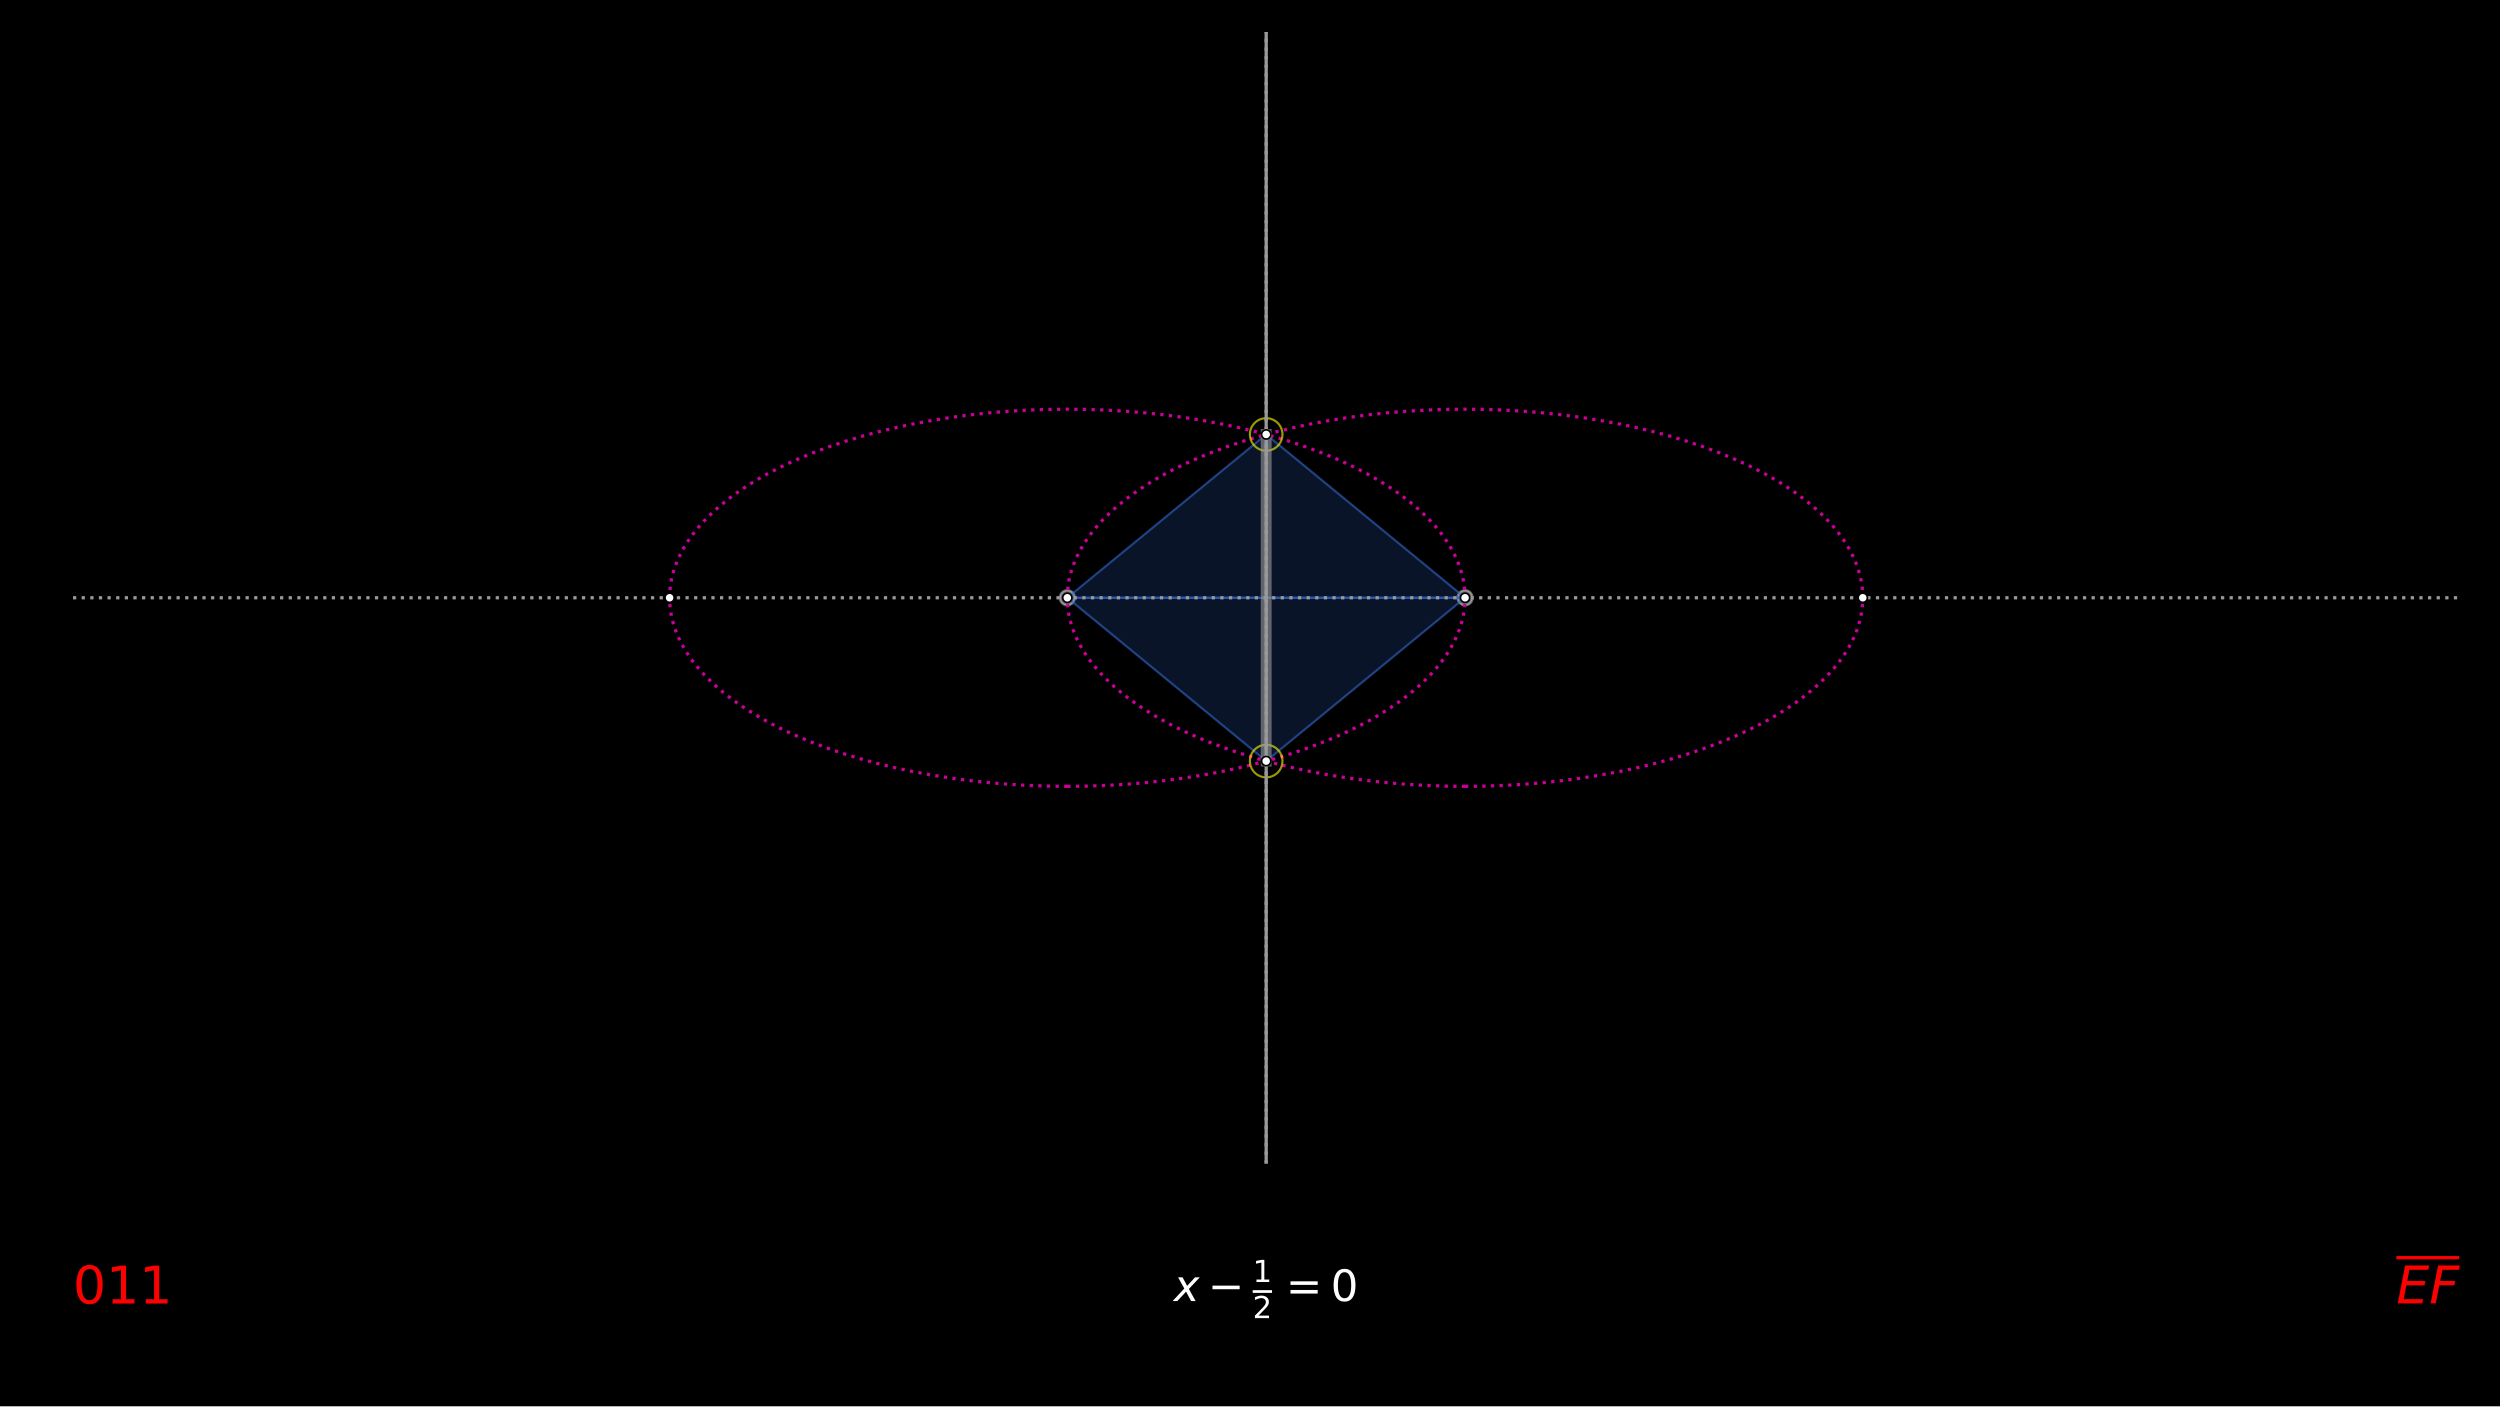
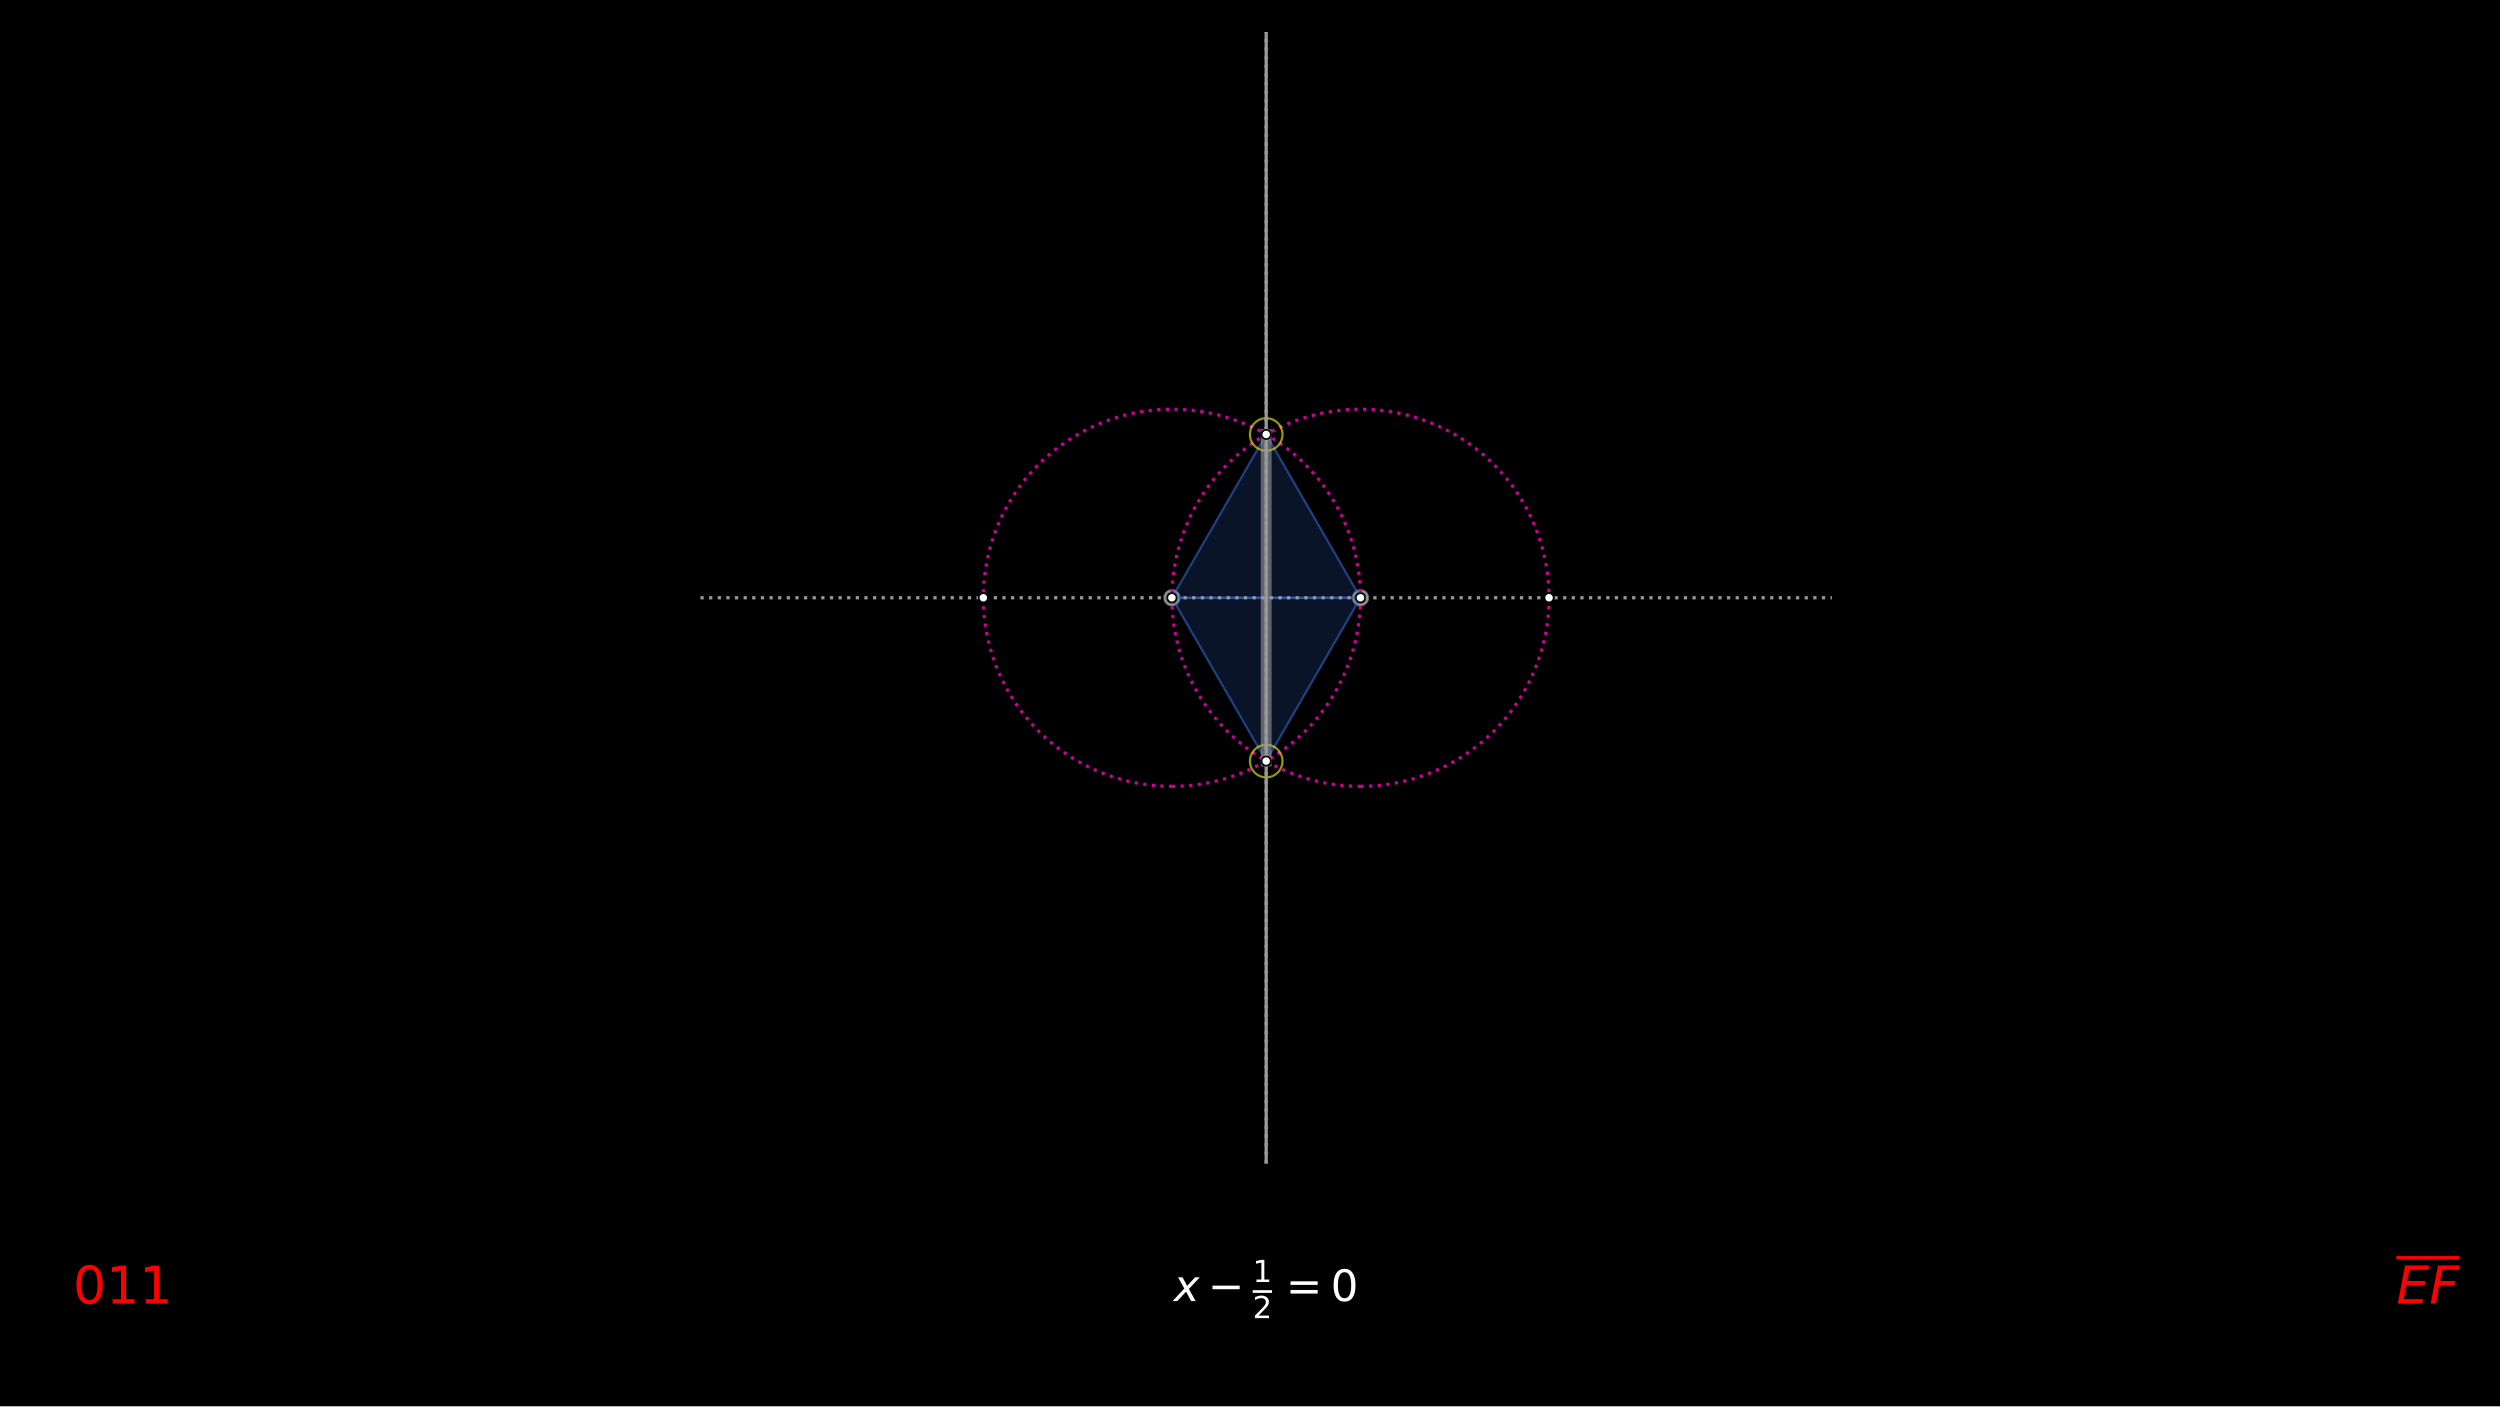
<svg xmlns="http://www.w3.org/2000/svg" xmlns:xlink="http://www.w3.org/1999/xlink" width="1152pt" height="648pt" viewBox="0 0 1152 648" version="1.1">
  <defs>
    <style type="text/css">*{stroke-linejoin: round; stroke-linecap: butt}</style>
  </defs>
  <g id="figure_1">
    <g id="patch_1">
      <path d="M 0 648  L 1152 648  L 1152 0  L 0 0  z " />
    </g>
    <g id="axes_1">
      <g id="line2d_1">
        <defs>
-           <path id="m0a1feb815a" d="M 0 3.5  C 0.928 3.5 1.819 3.131 2.475 2.475  C 3.131 1.819 3.5 0.928 3.5 0  C 3.5 -0.928 3.131 -1.819 2.475 -2.475  C 1.819 -3.131 0.928 -3.5 0 -3.5  C -0.928 -3.5 -1.819 -3.131 -2.475 -2.475  C -3.131 -1.819 -3.5 -0.928 -3.5 0  C -3.5 0.928 -3.131 1.819 -2.475 2.475  C -1.819 3.131 -0.928 3.5 0 3.5  z " style="stroke: #ffffff; stroke-opacity: 0.4" />
+           <path id="mef932dcb20" d="M 0 3.5  C 0.928 3.5 1.819 3.131 2.475 2.475  C 3.131 1.819 3.5 0.928 3.5 0  C 3.5 -0.928 3.131 -1.819 2.475 -2.475  C 1.819 -3.131 0.928 -3.5 0 -3.5  C -0.928 -3.5 -1.819 -3.131 -2.475 -2.475  C -3.131 -1.819 -3.5 -0.928 -3.5 0  C -3.5 0.928 -3.131 1.819 -2.475 2.475  C -1.819 3.131 -0.928 3.5 0 3.5  z " style="stroke: #ffffff; stroke-opacity: 0.4" />
        </defs>
-         <g clip-path="url(#p8a6f520660)">
-           <use xlink:href="#m0a1feb815a" x="491.823" y="275.451" style="fill: #ffffff; fill-opacity: 0.4; stroke: #ffffff; stroke-opacity: 0.4" />
+         <g clip-path="url(#pa9daca9f34)">
+           <use xlink:href="#mef932dcb20" x="540.012" y="275.451" style="fill: #ffffff; fill-opacity: 0.4; stroke: #ffffff; stroke-opacity: 0.4" />
        </g>
      </g>
      <g id="line2d_2">
-         <g clip-path="url(#p8a6f520660)">
-           <use xlink:href="#m0a1feb815a" x="675.097" y="275.451" style="fill: #ffffff; fill-opacity: 0.4; stroke: #ffffff; stroke-opacity: 0.4" />
+         <g clip-path="url(#pa9daca9f34)">
+           <use xlink:href="#mef932dcb20" x="626.908" y="275.451" style="fill: #ffffff; fill-opacity: 0.4; stroke: #ffffff; stroke-opacity: 0.4" />
        </g>
      </g>
      <g id="patch_2">
-         <path d="M 491.823 362.348  C 540.428 362.348 587.048 353.192 621.417 336.896  C 655.786 320.601 675.097 298.496 675.097 275.451  C 675.097 252.406 655.786 230.301 621.417 214.005  C 587.048 197.71 540.428 188.554 491.823 188.554  C 443.219 188.554 396.598 197.71 362.23 214.005  C 327.861 230.301 308.55 252.406 308.55 275.451  C 308.55 298.496 327.861 320.601 362.23 336.896  C 396.598 353.192 443.219 362.348 491.823 362.348  L 491.823 362.348  z " clip-path="url(#p8a6f520660)" style="fill: none; stroke-dasharray: 1.5,2.475; stroke-dashoffset: 0; stroke: #cc0099; stroke-width: 1.5; stroke-linejoin: miter" />
+         <path d="M 540.012 362.348  C 563.057 362.348 585.161 353.192 601.457 336.896  C 617.752 320.601 626.908 298.496 626.908 275.451  C 626.908 252.406 617.752 230.301 601.457 214.005  C 585.161 197.71 563.057 188.554 540.012 188.554  C 516.966 188.554 494.862 197.71 478.566 214.005  C 462.271 230.301 453.115 252.406 453.115 275.451  C 453.115 298.496 462.271 320.601 478.566 336.896  C 494.862 353.192 516.966 362.348 540.012 362.348  L 540.012 362.348  z " clip-path="url(#pa9daca9f34)" style="fill: none; stroke-dasharray: 1.5,2.475; stroke-dashoffset: 0; stroke: #cc0099; stroke-width: 1.5; stroke-linejoin: miter" />
      </g>
      <g id="patch_3">
-         <path d="M 675.097 362.348  C 723.701 362.348 770.322 353.192 804.69 336.896  C 839.059 320.601 858.37 298.496 858.37 275.451  C 858.37 252.406 839.059 230.301 804.69 214.005  C 770.322 197.71 723.701 188.554 675.097 188.554  C 626.492 188.554 579.872 197.71 545.503 214.005  C 511.134 230.301 491.823 252.406 491.823 275.451  C 491.823 298.496 511.134 320.601 545.503 336.896  C 579.872 353.192 626.492 362.348 675.097 362.348  L 675.097 362.348  z " clip-path="url(#p8a6f520660)" style="fill: none; stroke-dasharray: 1.5,2.475; stroke-dashoffset: 0; stroke: #cc0099; stroke-width: 1.5; stroke-linejoin: miter" />
+         <path d="M 626.908 362.348  C 649.954 362.348 672.058 353.192 688.354 336.896  C 704.649 320.601 713.805 298.496 713.805 275.451  C 713.805 252.406 704.649 230.301 688.354 214.005  C 672.058 197.71 649.954 188.554 626.908 188.554  C 603.863 188.554 581.759 197.71 565.463 214.005  C 549.168 230.301 540.012 252.406 540.012 275.451  C 540.012 298.496 549.168 320.601 565.463 336.896  C 581.759 353.192 603.863 362.348 626.908 362.348  L 626.908 362.348  z " clip-path="url(#pa9daca9f34)" style="fill: none; stroke-dasharray: 1.5,2.475; stroke-dashoffset: 0; stroke: #cc0099; stroke-width: 1.5; stroke-linejoin: miter" />
      </g>
      <g id="patch_4">
-         <path d="M 491.823 275.451  L 675.097 275.451  L 583.46 350.706  z " clip-path="url(#p8a6f520660)" style="fill: #3366cc; fill-opacity: 0.2; stroke: #3366cc; stroke-opacity: 0.6; stroke-linejoin: miter" />
+         <path d="M 540.012 275.451  L 626.908 275.451  L 583.46 350.706  z " clip-path="url(#pa9daca9f34)" style="fill: #3366cc; fill-opacity: 0.2; stroke: #3366cc; stroke-opacity: 0.6; stroke-linejoin: miter" />
      </g>
      <g id="patch_5">
-         <path d="M 491.823 275.451  L 675.097 275.451  L 583.46 200.196  z " clip-path="url(#p8a6f520660)" style="fill: #3366cc; fill-opacity: 0.2; stroke: #3366cc; stroke-opacity: 0.6; stroke-linejoin: miter" />
+         <path d="M 540.012 275.451  L 626.908 275.451  L 583.46 200.196  z " clip-path="url(#pa9daca9f34)" style="fill: #3366cc; fill-opacity: 0.2; stroke: #3366cc; stroke-opacity: 0.6; stroke-linejoin: miter" />
      </g>
      <g id="line2d_3">
-         <path d="M 33.64 275.451  L 1133.28 275.451  " clip-path="url(#p8a6f520660)" style="fill: none; stroke-dasharray: 1.5,2.475; stroke-dashoffset: 0; stroke: #999999; stroke-width: 1.5" />
+         <path d="M 322.769 275.451  L 844.151 275.451  " clip-path="url(#pa9daca9f34)" style="fill: none; stroke-dasharray: 1.5,2.475; stroke-dashoffset: 0; stroke: #999999; stroke-width: 1.5" />
      </g>
      <g id="line2d_4">
-         <path d="M 583.46 536.142  L 583.46 14.76  " clip-path="url(#p8a6f520660)" style="fill: none; stroke-dasharray: 1.5,2.475; stroke-dashoffset: 0; stroke: #999999; stroke-width: 1.5" />
+         <path d="M 583.46 536.142  L 583.46 14.76  " clip-path="url(#pa9daca9f34)" style="fill: none; stroke-dasharray: 1.5,2.475; stroke-dashoffset: 0; stroke: #999999; stroke-width: 1.5" />
      </g>
      <g id="line2d_5">
        <defs>
-           <path id="m4908dd8db6" d="M 0 7.5  C 1.989 7.5 3.897 6.71 5.303 5.303  C 6.71 3.897 7.5 1.989 7.5 0  C 7.5 -1.989 6.71 -3.897 5.303 -5.303  C 3.897 -6.71 1.989 -7.5 0 -7.5  C -1.989 -7.5 -3.897 -6.71 -5.303 -5.303  C -6.71 -3.897 -7.5 -1.989 -7.5 0  C -7.5 1.989 -6.71 3.897 -5.303 5.303  C -3.897 6.71 -1.989 7.5 0 7.5  z " style="stroke: #ffff00; stroke-opacity: 0.6" />
+           <path id="m6bc3b5e415" d="M 0 7.5  C 1.989 7.5 3.897 6.71 5.303 5.303  C 6.71 3.897 7.5 1.989 7.5 0  C 7.5 -1.989 6.71 -3.897 5.303 -5.303  C 3.897 -6.71 1.989 -7.5 0 -7.5  C -1.989 -7.5 -3.897 -6.71 -5.303 -5.303  C -6.71 -3.897 -7.5 -1.989 -7.5 0  C -7.5 1.989 -6.71 3.897 -5.303 5.303  C -3.897 6.71 -1.989 7.5 0 7.5  z " style="stroke: #ffff00; stroke-opacity: 0.6" />
        </defs>
-         <g clip-path="url(#p8a6f520660)">
-           <use xlink:href="#m4908dd8db6" x="583.46" y="350.706" style="fill-opacity: 0; stroke: #ffff00; stroke-opacity: 0.6" />
-           <use xlink:href="#m4908dd8db6" x="583.46" y="200.196" style="fill-opacity: 0; stroke: #ffff00; stroke-opacity: 0.6" />
+         <g clip-path="url(#pa9daca9f34)">
+           <use xlink:href="#m6bc3b5e415" x="583.46" y="350.706" style="fill-opacity: 0; stroke: #ffff00; stroke-opacity: 0.6" />
+           <use xlink:href="#m6bc3b5e415" x="583.46" y="200.196" style="fill-opacity: 0; stroke: #ffff00; stroke-opacity: 0.6" />
        </g>
      </g>
      <g id="line2d_6">
-         <path d="M 583.46 350.706  L 583.46 200.196  " clip-path="url(#p8a6f520660)" style="fill: none; stroke: #999999; stroke-opacity: 0.6; stroke-width: 5; stroke-linecap: square" />
+         <path d="M 583.46 350.706  L 583.46 200.196  " clip-path="url(#pa9daca9f34)" style="fill: none; stroke: #999999; stroke-opacity: 0.6; stroke-width: 5; stroke-linecap: square" />
      </g>
      <g id="line2d_7">
-         <path d="M 583.46 536.142  L 583.46 14.76  " clip-path="url(#p8a6f520660)" style="fill: none; stroke: #999999; stroke-width: 1.5; stroke-linecap: square" />
+         <path d="M 583.46 536.142  L 583.46 14.76  " clip-path="url(#pa9daca9f34)" style="fill: none; stroke: #999999; stroke-width: 1.5; stroke-linecap: square" />
      </g>
      <g id="line2d_8">
        <defs>
-           <path id="m32ab138f77" d="M 0 2  C 0.53 2 1.039 1.789 1.414 1.414  C 1.789 1.039 2 0.53 2 0  C 2 -0.53 1.789 -1.039 1.414 -1.414  C 1.039 -1.789 0.53 -2 0 -2  C -0.53 -2 -1.039 -1.789 -1.414 -1.414  C -1.789 -1.039 -2 -0.53 -2 0  C -2 0.53 -1.789 1.039 -1.414 1.414  C -1.039 1.789 -0.53 2 0 2  z " style="stroke: #000000" />
+           <path id="me6d24fde2d" d="M 0 2  C 0.53 2 1.039 1.789 1.414 1.414  C 1.789 1.039 2 0.53 2 0  C 2 -0.53 1.789 -1.039 1.414 -1.414  C 1.039 -1.789 0.53 -2 0 -2  C -0.53 -2 -1.039 -1.789 -1.414 -1.414  C -1.789 -1.039 -2 -0.53 -2 0  C -2 0.53 -1.789 1.039 -1.414 1.414  C -1.039 1.789 -0.53 2 0 2  z " style="stroke: #000000" />
        </defs>
-         <g clip-path="url(#p8a6f520660)">
-           <use xlink:href="#m32ab138f77" x="491.823" y="275.451" style="stroke: #000000" />
+         <g clip-path="url(#pa9daca9f34)">
+           <use xlink:href="#me6d24fde2d" x="540.012" y="275.451" style="stroke: #000000" />
        </g>
      </g>
      <g id="line2d_9">
-         <g clip-path="url(#p8a6f520660)">
-           <use xlink:href="#m32ab138f77" x="675.097" y="275.451" style="stroke: #000000" />
+         <g clip-path="url(#pa9daca9f34)">
+           <use xlink:href="#me6d24fde2d" x="626.908" y="275.451" style="stroke: #000000" />
        </g>
      </g>
      <g id="line2d_10">
-         <g clip-path="url(#p8a6f520660)">
-           <use xlink:href="#m32ab138f77" x="308.55" y="275.451" style="stroke: #000000" />
+         <g clip-path="url(#pa9daca9f34)">
+           <use xlink:href="#me6d24fde2d" x="453.115" y="275.451" style="stroke: #000000" />
        </g>
      </g>
      <g id="line2d_11">
-         <g clip-path="url(#p8a6f520660)">
-           <use xlink:href="#m32ab138f77" x="858.37" y="275.451" style="stroke: #000000" />
+         <g clip-path="url(#pa9daca9f34)">
+           <use xlink:href="#me6d24fde2d" x="713.805" y="275.451" style="stroke: #000000" />
        </g>
      </g>
      <g id="line2d_12">
-         <g clip-path="url(#p8a6f520660)">
-           <use xlink:href="#m32ab138f77" x="583.46" y="350.706" style="stroke: #000000" />
+         <g clip-path="url(#pa9daca9f34)">
+           <use xlink:href="#me6d24fde2d" x="583.46" y="350.706" style="stroke: #000000" />
        </g>
      </g>
      <g id="line2d_13">
-         <g clip-path="url(#p8a6f520660)">
-           <use xlink:href="#m32ab138f77" x="583.46" y="200.196" style="stroke: #000000" />
+         <g clip-path="url(#pa9daca9f34)">
+           <use xlink:href="#me6d24fde2d" x="583.46" y="200.196" style="stroke: #000000" />
        </g>
      </g>
      <g id="line2d_14">
        <defs>
-           <path id="mbf122be5d0" d="M 0 1.25  C 0.332 1.25 0.649 1.118 0.884 0.884  C 1.118 0.649 1.25 0.332 1.25 0  C 1.25 -0.332 1.118 -0.649 0.884 -0.884  C 0.649 -1.118 0.332 -1.25 0 -1.25  C -0.332 -1.25 -0.649 -1.118 -0.884 -0.884  C -1.118 -0.649 -1.25 -0.332 -1.25 0  C -1.25 0.332 -1.118 0.649 -0.884 0.884  C -0.649 1.118 -0.332 1.25 0 1.25  z " style="stroke: #ffffff" />
+           <path id="mddff7c5703" d="M 0 1.25  C 0.332 1.25 0.649 1.118 0.884 0.884  C 1.118 0.649 1.25 0.332 1.25 0  C 1.25 -0.332 1.118 -0.649 0.884 -0.884  C 0.649 -1.118 0.332 -1.25 0 -1.25  C -0.332 -1.25 -0.649 -1.118 -0.884 -0.884  C -1.118 -0.649 -1.25 -0.332 -1.25 0  C -1.25 0.332 -1.118 0.649 -0.884 0.884  C -0.649 1.118 -0.332 1.25 0 1.25  z " style="stroke: #ffffff" />
        </defs>
-         <g clip-path="url(#p8a6f520660)">
-           <use xlink:href="#mbf122be5d0" x="491.823" y="275.451" style="fill: #ffffff; stroke: #ffffff" />
+         <g clip-path="url(#pa9daca9f34)">
+           <use xlink:href="#mddff7c5703" x="540.012" y="275.451" style="fill: #ffffff; stroke: #ffffff" />
        </g>
      </g>
      <g id="line2d_15">
-         <g clip-path="url(#p8a6f520660)">
-           <use xlink:href="#mbf122be5d0" x="675.097" y="275.451" style="fill: #ffffff; stroke: #ffffff" />
+         <g clip-path="url(#pa9daca9f34)">
+           <use xlink:href="#mddff7c5703" x="626.908" y="275.451" style="fill: #ffffff; stroke: #ffffff" />
        </g>
      </g>
      <g id="line2d_16">
-         <g clip-path="url(#p8a6f520660)">
-           <use xlink:href="#mbf122be5d0" x="308.55" y="275.451" style="fill: #ffffff; stroke: #ffffff" />
+         <g clip-path="url(#pa9daca9f34)">
+           <use xlink:href="#mddff7c5703" x="453.115" y="275.451" style="fill: #ffffff; stroke: #ffffff" />
        </g>
      </g>
      <g id="line2d_17">
-         <g clip-path="url(#p8a6f520660)">
-           <use xlink:href="#mbf122be5d0" x="858.37" y="275.451" style="fill: #ffffff; stroke: #ffffff" />
+         <g clip-path="url(#pa9daca9f34)">
+           <use xlink:href="#mddff7c5703" x="713.805" y="275.451" style="fill: #ffffff; stroke: #ffffff" />
        </g>
      </g>
      <g id="line2d_18">
-         <g clip-path="url(#p8a6f520660)">
-           <use xlink:href="#mbf122be5d0" x="583.46" y="350.706" style="fill: #ffffff; stroke: #ffffff" />
+         <g clip-path="url(#pa9daca9f34)">
+           <use xlink:href="#mddff7c5703" x="583.46" y="350.706" style="fill: #ffffff; stroke: #ffffff" />
        </g>
      </g>
      <g id="line2d_19">
-         <g clip-path="url(#p8a6f520660)">
-           <use xlink:href="#mbf122be5d0" x="583.46" y="200.196" style="fill: #ffffff; stroke: #ffffff" />
+         <g clip-path="url(#pa9daca9f34)">
+           <use xlink:href="#mddff7c5703" x="583.46" y="200.196" style="fill: #ffffff; stroke: #ffffff" />
        </g>
      </g>
    </g>
    <g id="axes_2">
      <g id="text_1">
        <g style="fill: #ffffff" transform="translate(540.86 599.5509) scale(0.2 -0.2)">
          <defs>
            <path id="DejaVuSans-Oblique-78" d="M 3841 3500  L 2234 1784  L 3219 0  L 2559 0  L 1819 1388  L 531 0  L -166 0  L 1556 1844  L 641 3500  L 1300 3500  L 1972 2234  L 3144 3500  L 3841 3500  z " transform="scale(0.015625)" />
            <path id="DejaVuSans-2212" d="M 678 2272  L 4684 2272  L 4684 1741  L 678 1741  L 678 2272  z " transform="scale(0.015625)" />
            <path id="DejaVuSans-31" d="M 794 531  L 1825 531  L 1825 4091  L 703 3866  L 703 4441  L 1819 4666  L 2450 4666  L 2450 531  L 3481 531  L 3481 0  L 794 0  L 794 531  z " transform="scale(0.015625)" />
            <path id="DejaVuSans-32" d="M 1228 531  L 3431 531  L 3431 0  L 469 0  L 469 531  Q 828 903 1448 1529  Q 2069 2156 2228 2338  Q 2531 2678 2651 2914  Q 2772 3150 2772 3378  Q 2772 3750 2511 3984  Q 2250 4219 1831 4219  Q 1534 4219 1204 4116  Q 875 4013 500 3803  L 500 4441  Q 881 4594 1212 4672  Q 1544 4750 1819 4750  Q 2544 4750 2975 4387  Q 3406 4025 3406 3419  Q 3406 3131 3298 2873  Q 3191 2616 2906 2266  Q 2828 2175 2409 1742  Q 1991 1309 1228 531  z " transform="scale(0.015625)" />
            <path id="DejaVuSans-3d" d="M 678 2906  L 4684 2906  L 4684 2381  L 678 2381  L 678 2906  z M 678 1631  L 4684 1631  L 4684 1100  L 678 1100  L 678 1631  z " transform="scale(0.015625)" />
            <path id="DejaVuSans-30" d="M 2034 4250  Q 1547 4250 1301 3770  Q 1056 3291 1056 2328  Q 1056 1369 1301 889  Q 1547 409 2034 409  Q 2525 409 2770 889  Q 3016 1369 3016 2328  Q 3016 3291 2770 3770  Q 2525 4250 2034 4250  z M 2034 4750  Q 2819 4750 3233 4129  Q 3647 3509 3647 2328  Q 3647 1150 3233 529  Q 2819 -91 2034 -91  Q 1250 -91 836 529  Q 422 1150 422 2328  Q 422 3509 836 4129  Q 1250 4750 2034 4750  z " transform="scale(0.015625)" />
          </defs>
          <use xlink:href="#DejaVuSans-Oblique-78" transform="translate(0 0.16875)" />
          <use xlink:href="#DejaVuSans-2212" transform="translate(78.66211 0.16875)" />
          <use xlink:href="#DejaVuSans-31" transform="translate(181.9336 43.96563) scale(0.7)" />
          <use xlink:href="#DejaVuSans-32" transform="translate(181.9336 -39.2375) scale(0.7)" />
          <use xlink:href="#DejaVuSans-3d" transform="translate(258.4521 0.16875)" />
          <use xlink:href="#DejaVuSans-30" transform="translate(361.7236 0.16875)" />
          <path d="M 181.934 18.966  L 181.934 25.216  L 226.47 25.216  L 226.47 18.966  L 181.934 18.966  z " />
        </g>
      </g>
      <g id="text_2">
        <g style="fill: #ff0000" transform="translate(33.64 600.6734) scale(0.24 -0.24)">
          <use xlink:href="#DejaVuSans-30" />
          <use xlink:href="#DejaVuSans-31" x="63.623" />
          <use xlink:href="#DejaVuSans-31" x="127.246" />
        </g>
      </g>
      <g id="text_3">
        <g style="fill: #ff0000" transform="translate(1104.24 600.8197) scale(0.24 -0.24)">
          <defs>
            <path id="DejaVuSans-Oblique-45" d="M 1081 4666  L 4031 4666  L 3928 4134  L 1606 4134  L 1338 2753  L 3566 2753  L 3463 2222  L 1234 2222  L 909 531  L 3284 531  L 3181 0  L 172 0  L 1081 4666  z " transform="scale(0.015625)" />
            <path id="DejaVuSans-Oblique-46" d="M 1081 4666  L 3756 4666  L 3653 4134  L 1606 4134  L 1338 2759  L 3188 2759  L 3084 2228  L 1234 2228  L 800 0  L 172 0  L 1081 4666  z " transform="scale(0.015625)" />
          </defs>
          <use xlink:href="#DejaVuSans-Oblique-45" transform="translate(0 0.84375)" />
          <use xlink:href="#DejaVuSans-Oblique-46" transform="translate(63.18359 0.84375)" />
          <path d="M 0 85.5  L 0 91.75  L 120.703 91.75  L 120.703 85.5  L 0 85.5  z " />
        </g>
      </g>
    </g>
  </g>
  <defs>
-     <clipPath id="p8a6f520660">
-       <rect x="33.64" y="14.76" width="1099.64" height="521.382" />
+     <clipPath id="pa9daca9f34">
+       <rect x="322.769" y="14.76" width="521.382" height="521.382" />
    </clipPath>
  </defs>
</svg>
